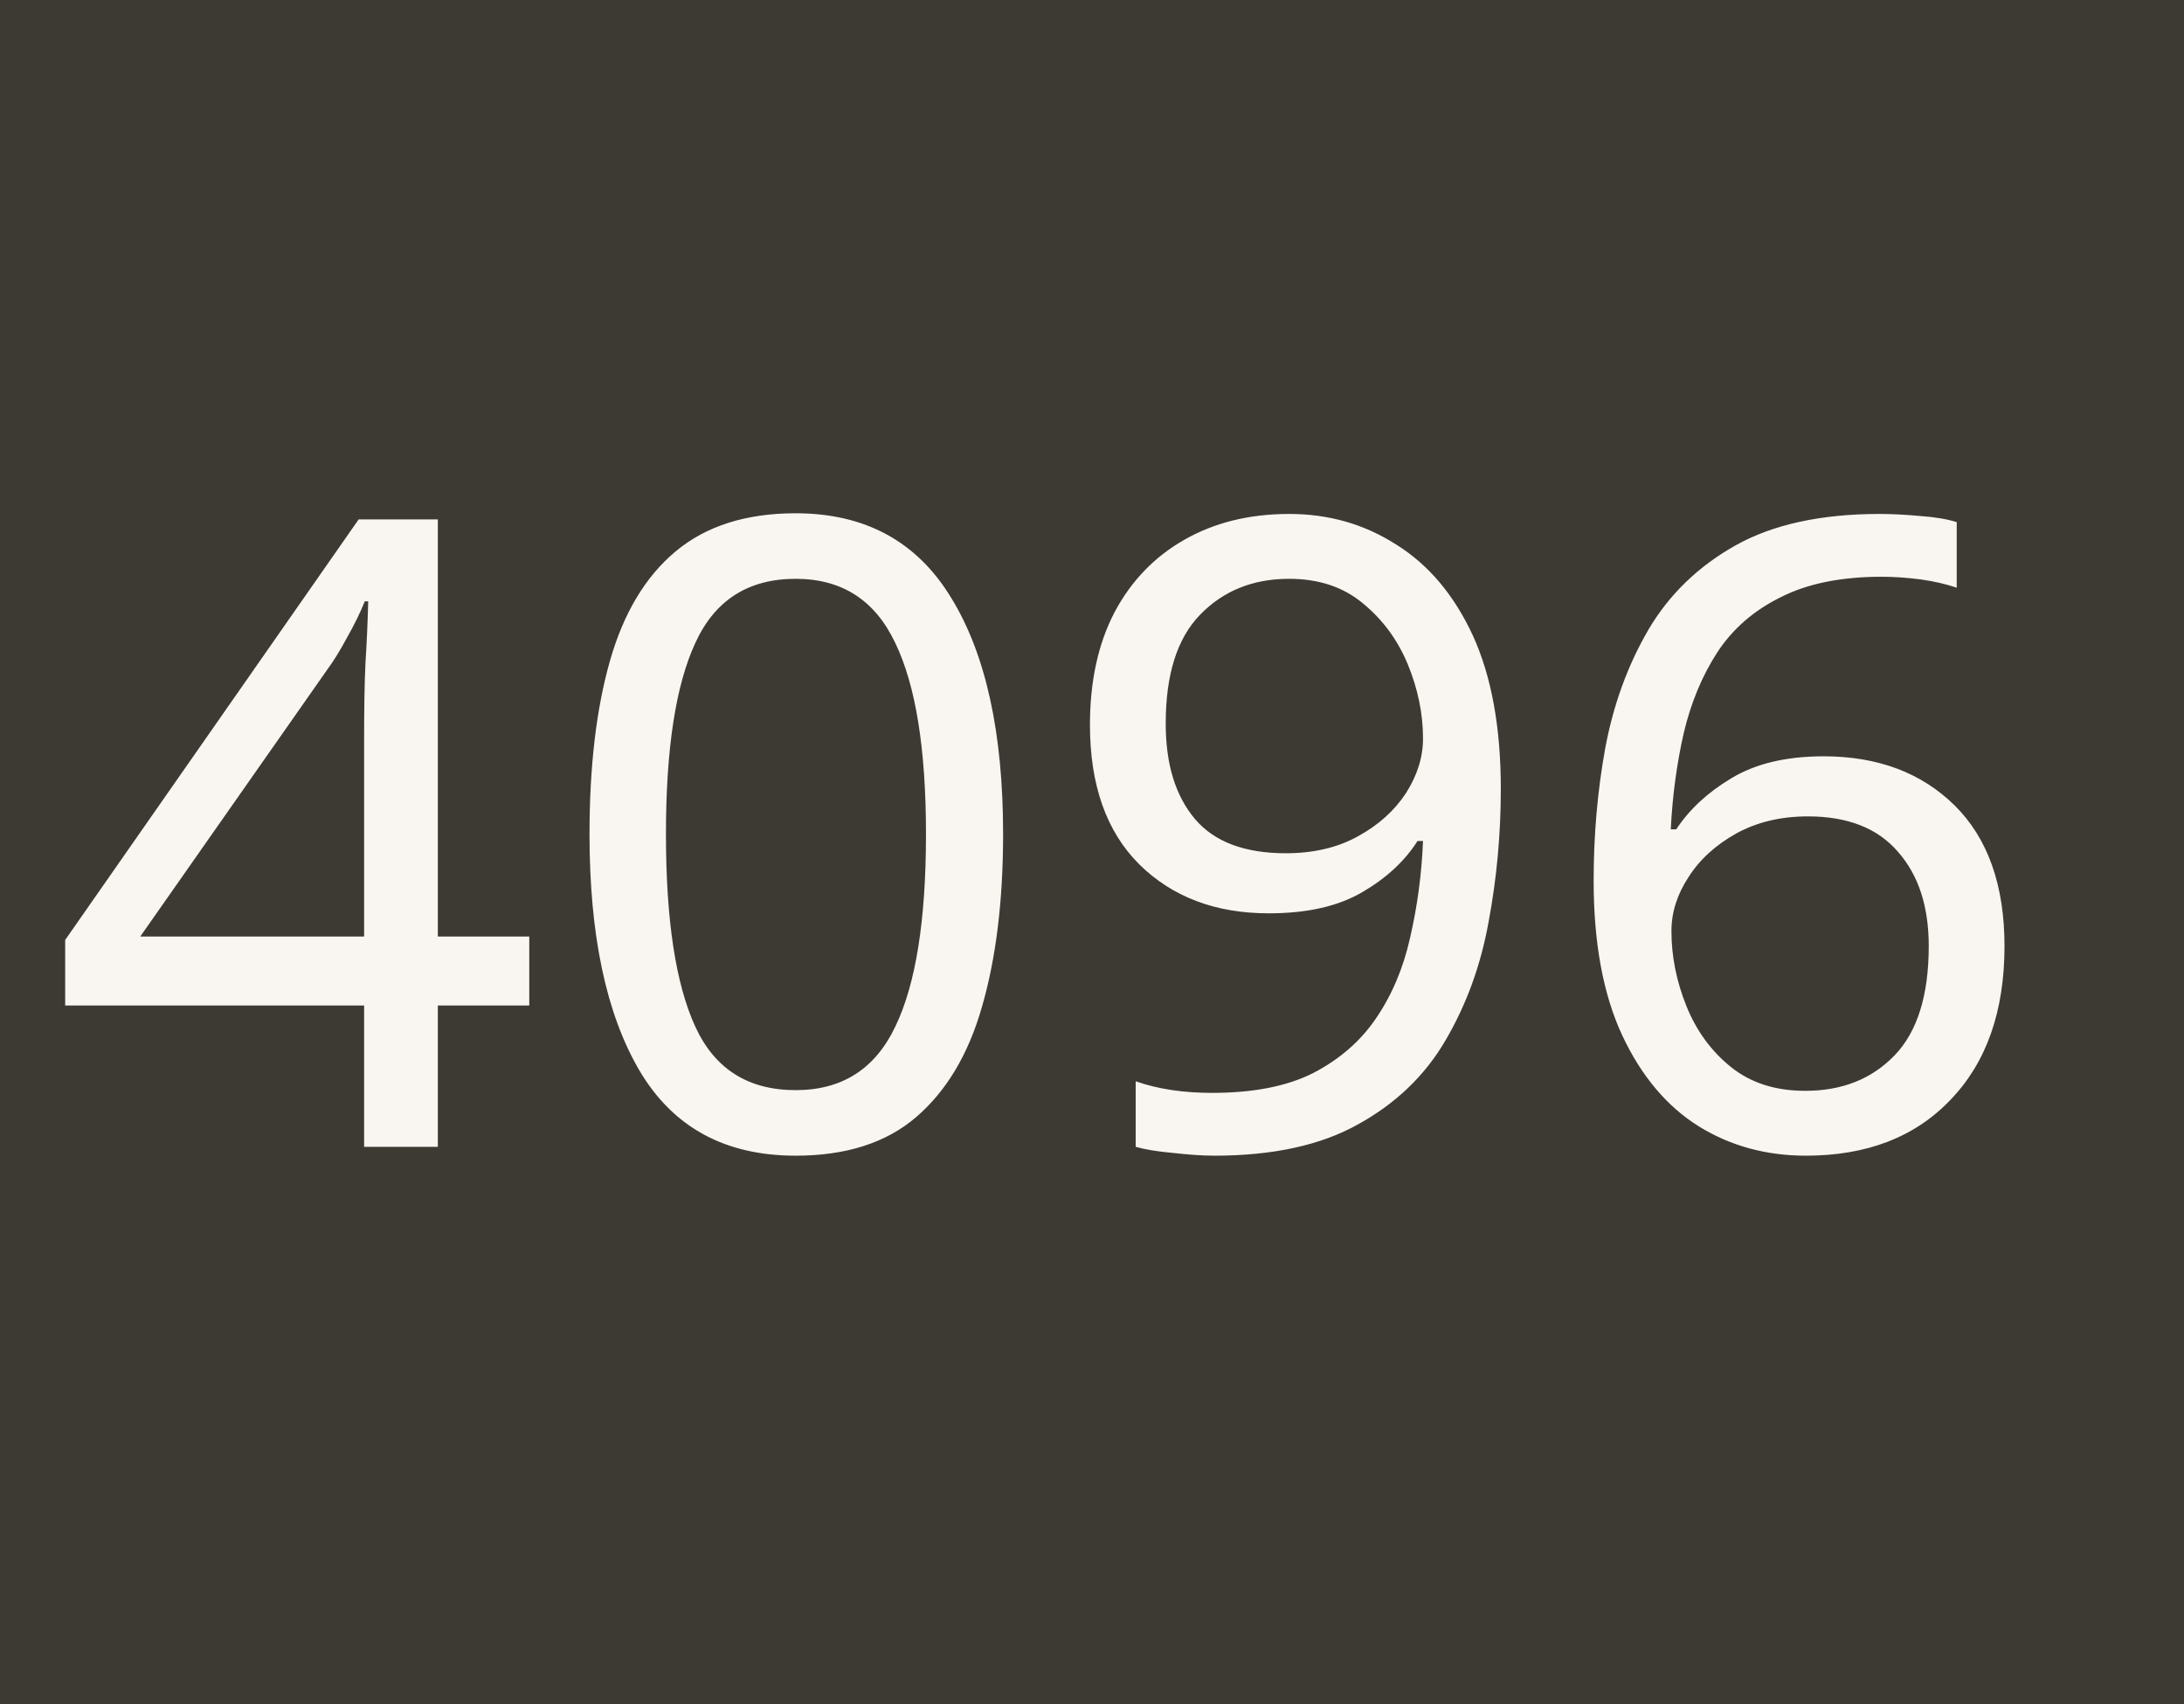
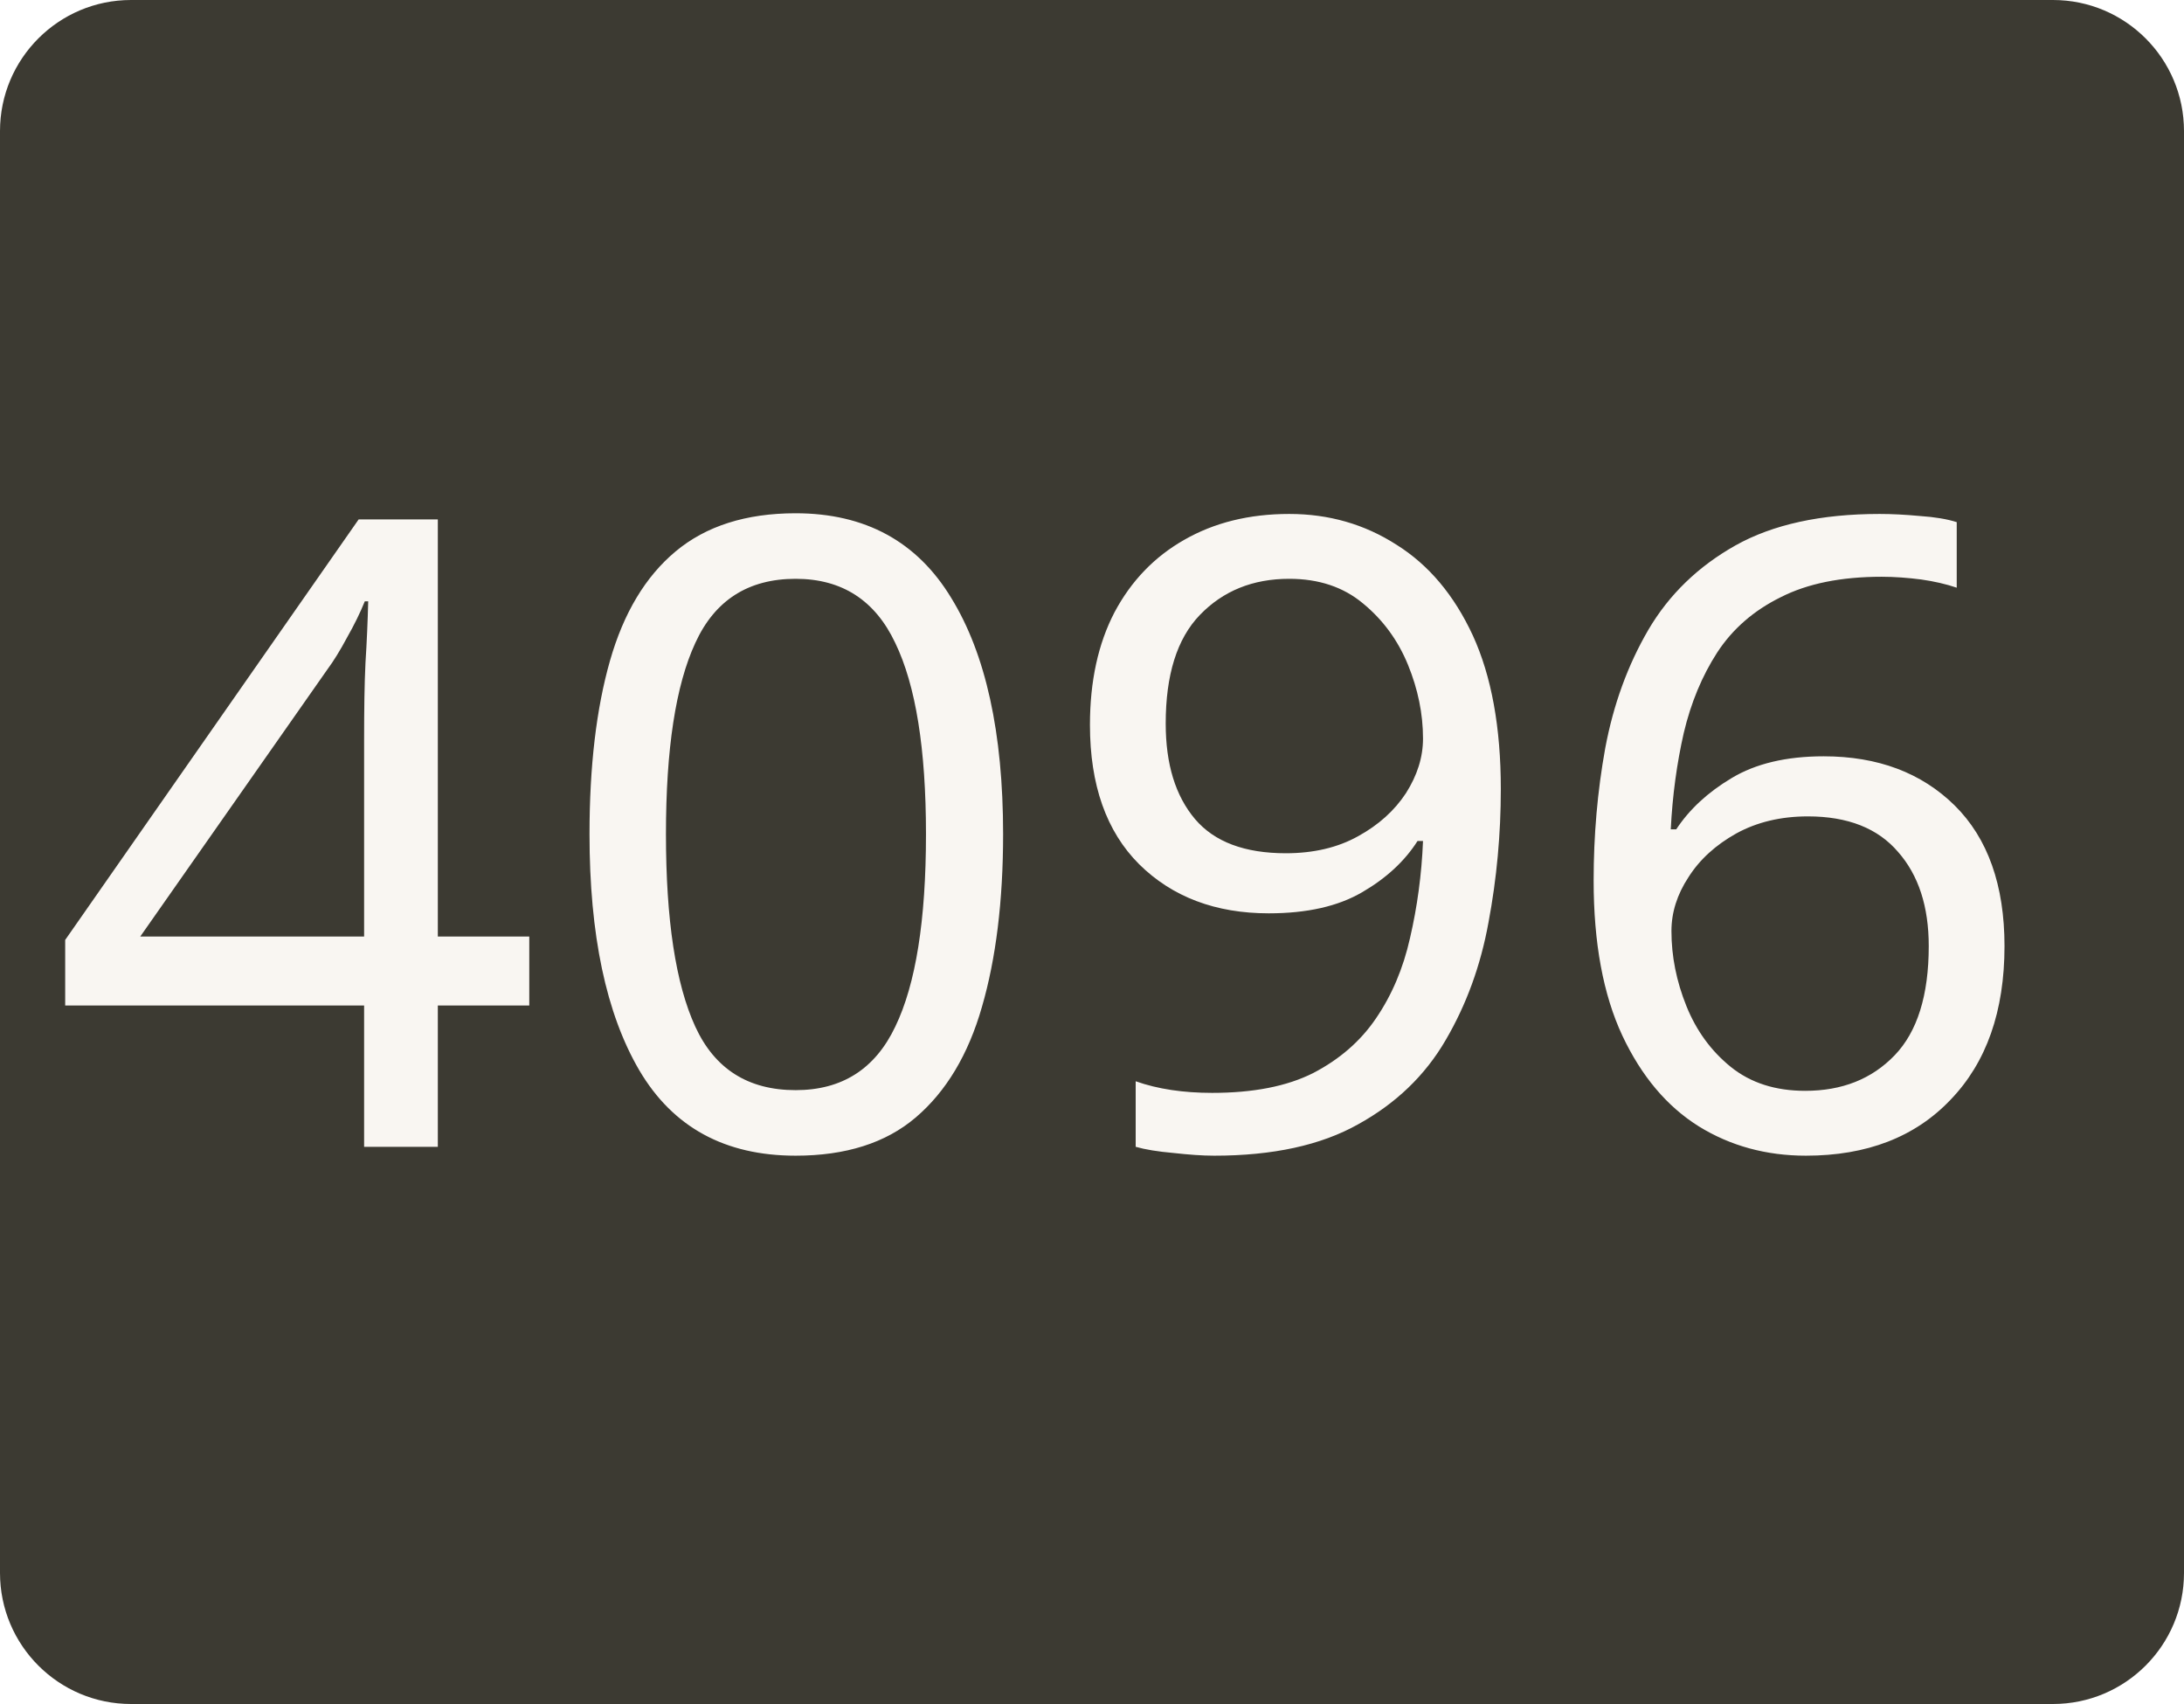
<svg xmlns="http://www.w3.org/2000/svg" width="50" height="39" id="svg2" version="1.1">
  <defs id="defs4" />
  <g id="layer1" transform="translate(0,-1013.362)">
-     <rect style="color:#000000;fill:#3c3a32;fill-opacity:1;fill-rule:nonzero;stroke:none;stroke-width:1;marker:none;visibility:visible;display:inline;overflow:visible;enable-background:accumulate" id="rect3037" width="50" height="39" x="0" y="1013.362" ry="0" />
+     <rect style="color:#000000;fill:#3c3a32;fill-opacity:1;fill-rule:nonzero;stroke:none;stroke-width:1;marker:none;visibility:visible;display:inline;overflow:visible;enable-background:accumulate" id="rect3037" width="50" height="39" x="0" y="1013.362" ry="3" />
    <text xml:space="preserve" style="font-size:20px;font-style:normal;font-variant:normal;font-weight:bold;font-stretch:normal;text-align:start;line-height:125%;letter-spacing:0px;word-spacing:0px;writing-mode:lr-tb;text-anchor:start;fill:#f9f6f2;fill-opacity:1;stroke:none;font-family:Sans;-inkscape-font-specification:Sans Bold" x="1.069" y="1039.61" id="text2985">
      <tspan id="tspan2987" x="1.069" y="1039.61" style="font-size:20px;font-style:normal;font-variant:normal;font-weight:500;font-stretch:normal;text-align:start;line-height:125%;writing-mode:lr-tb;text-anchor:start;fill:#f9f6f2;fill-opacity:1;font-family:Clear Sans Medium;-inkscape-font-specification:'Clear Sans Medium, Medium'">4096</tspan>
    </text>
  </g>
</svg>
